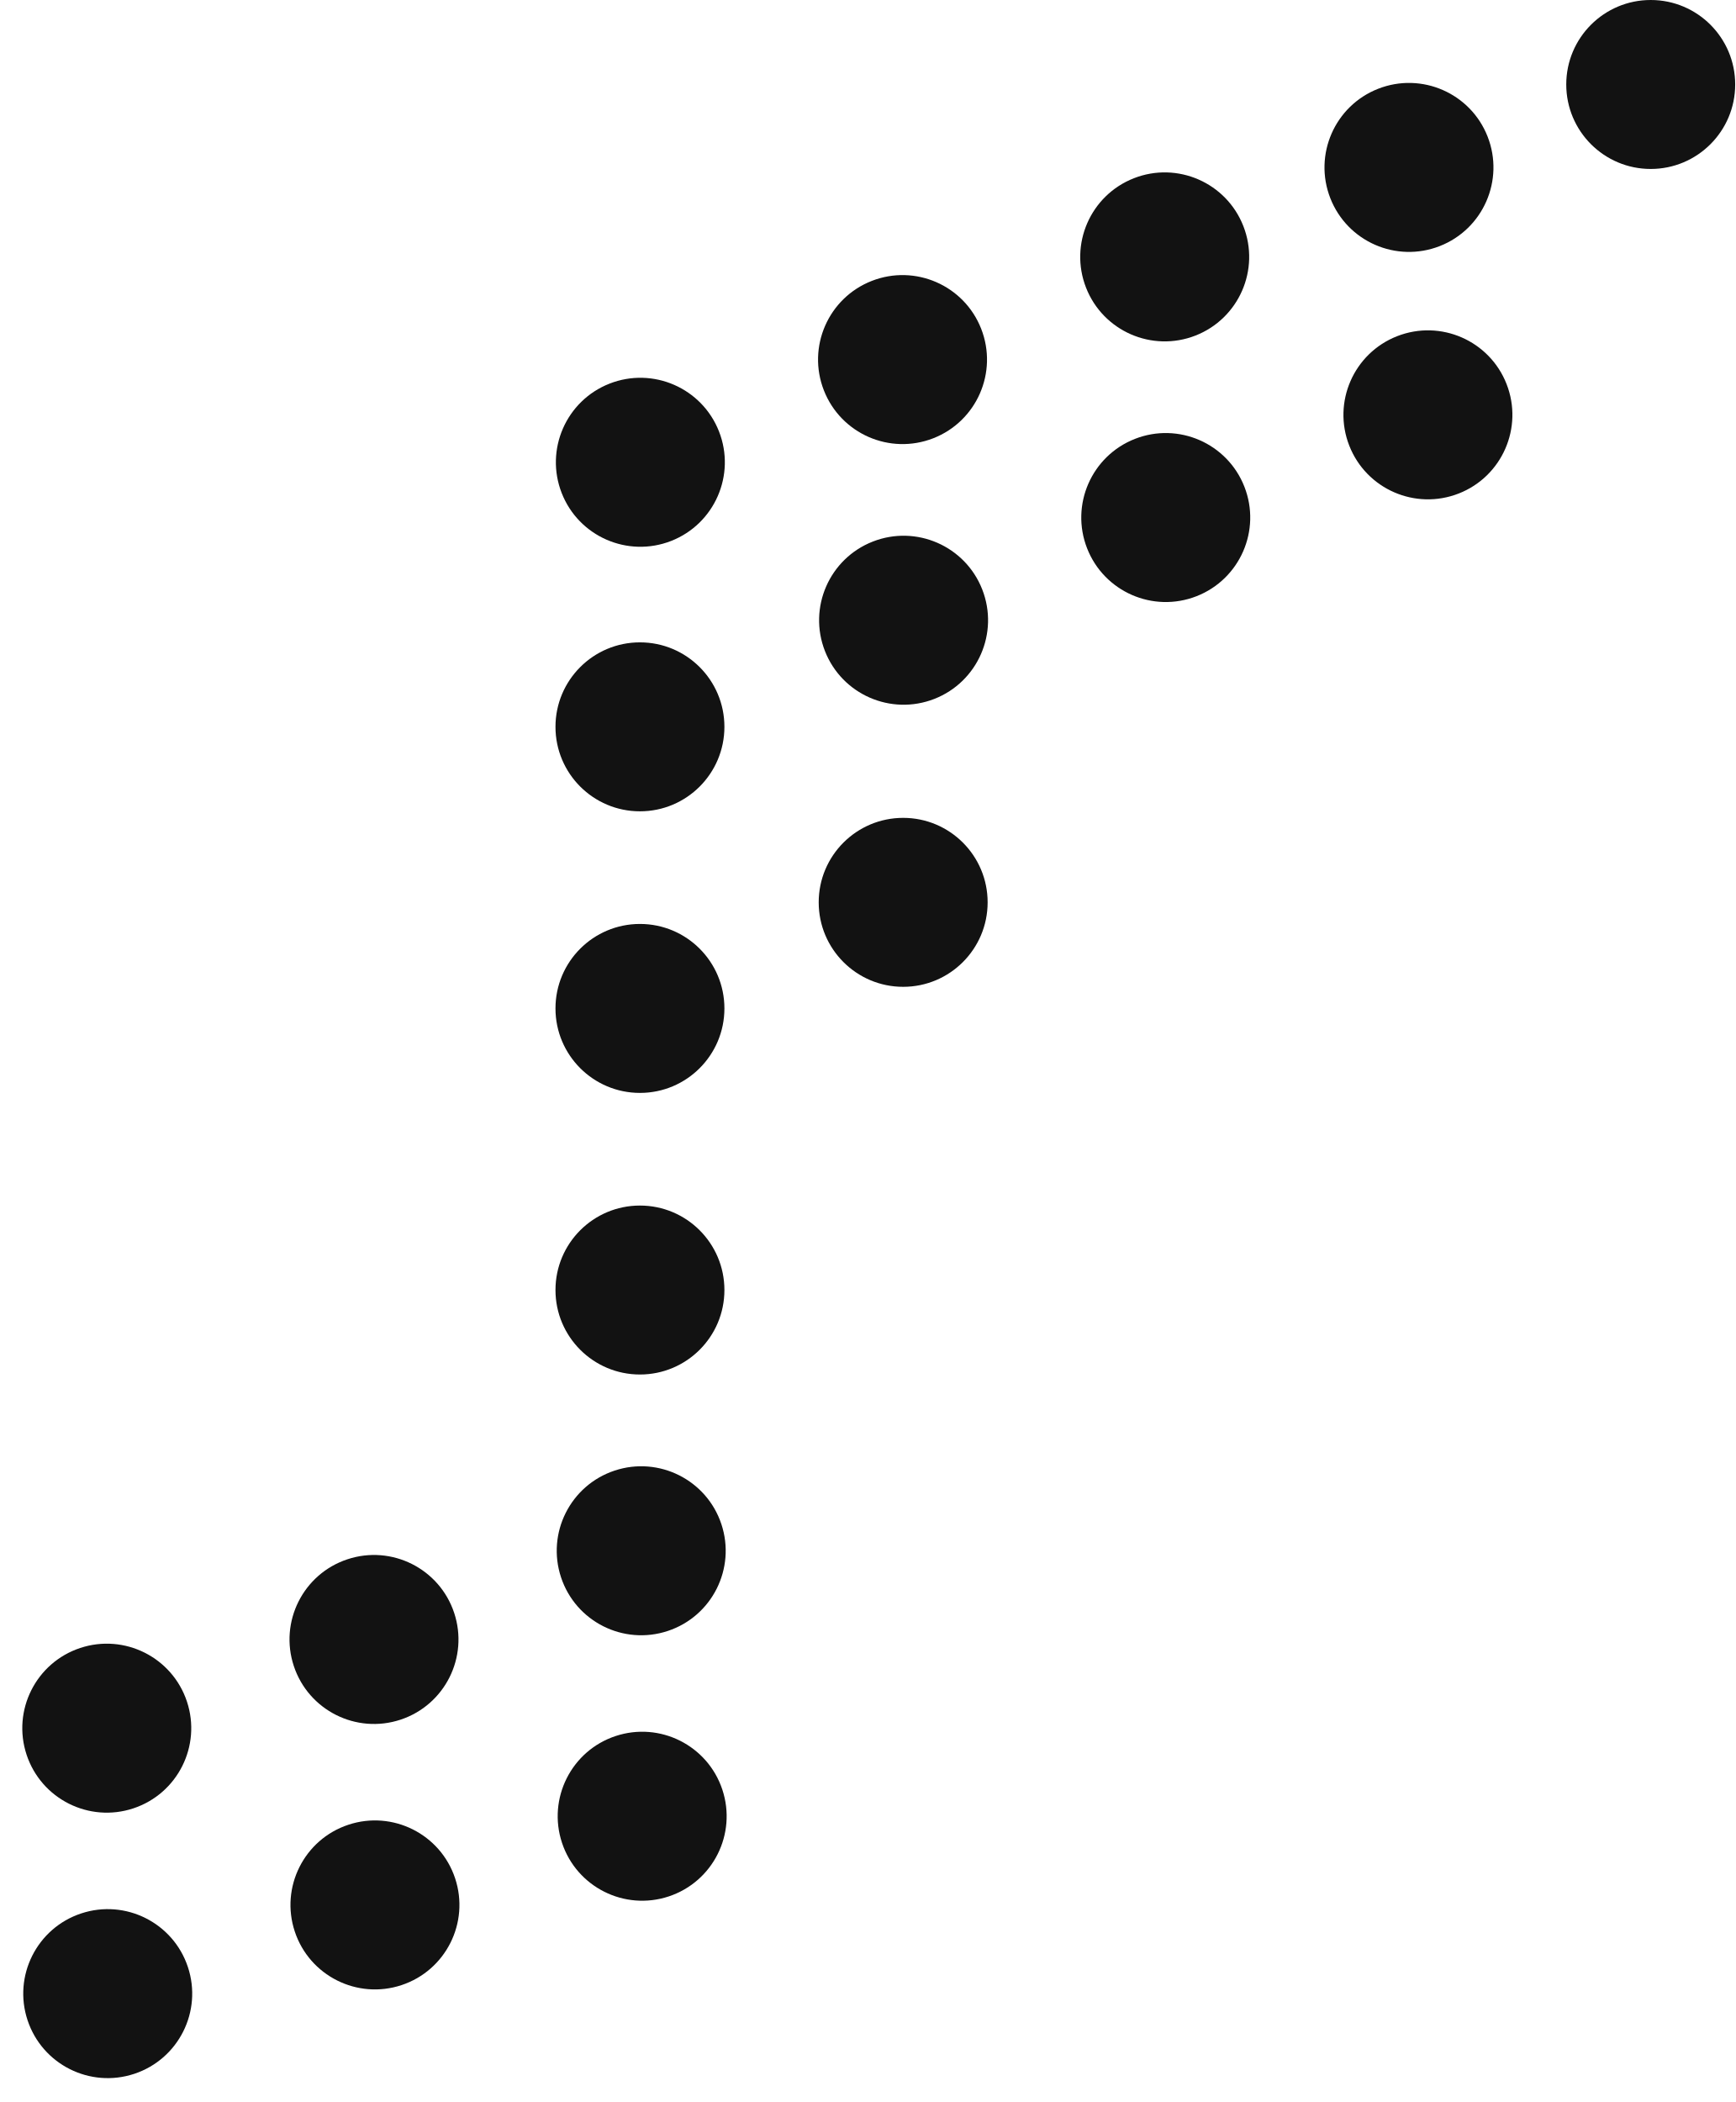
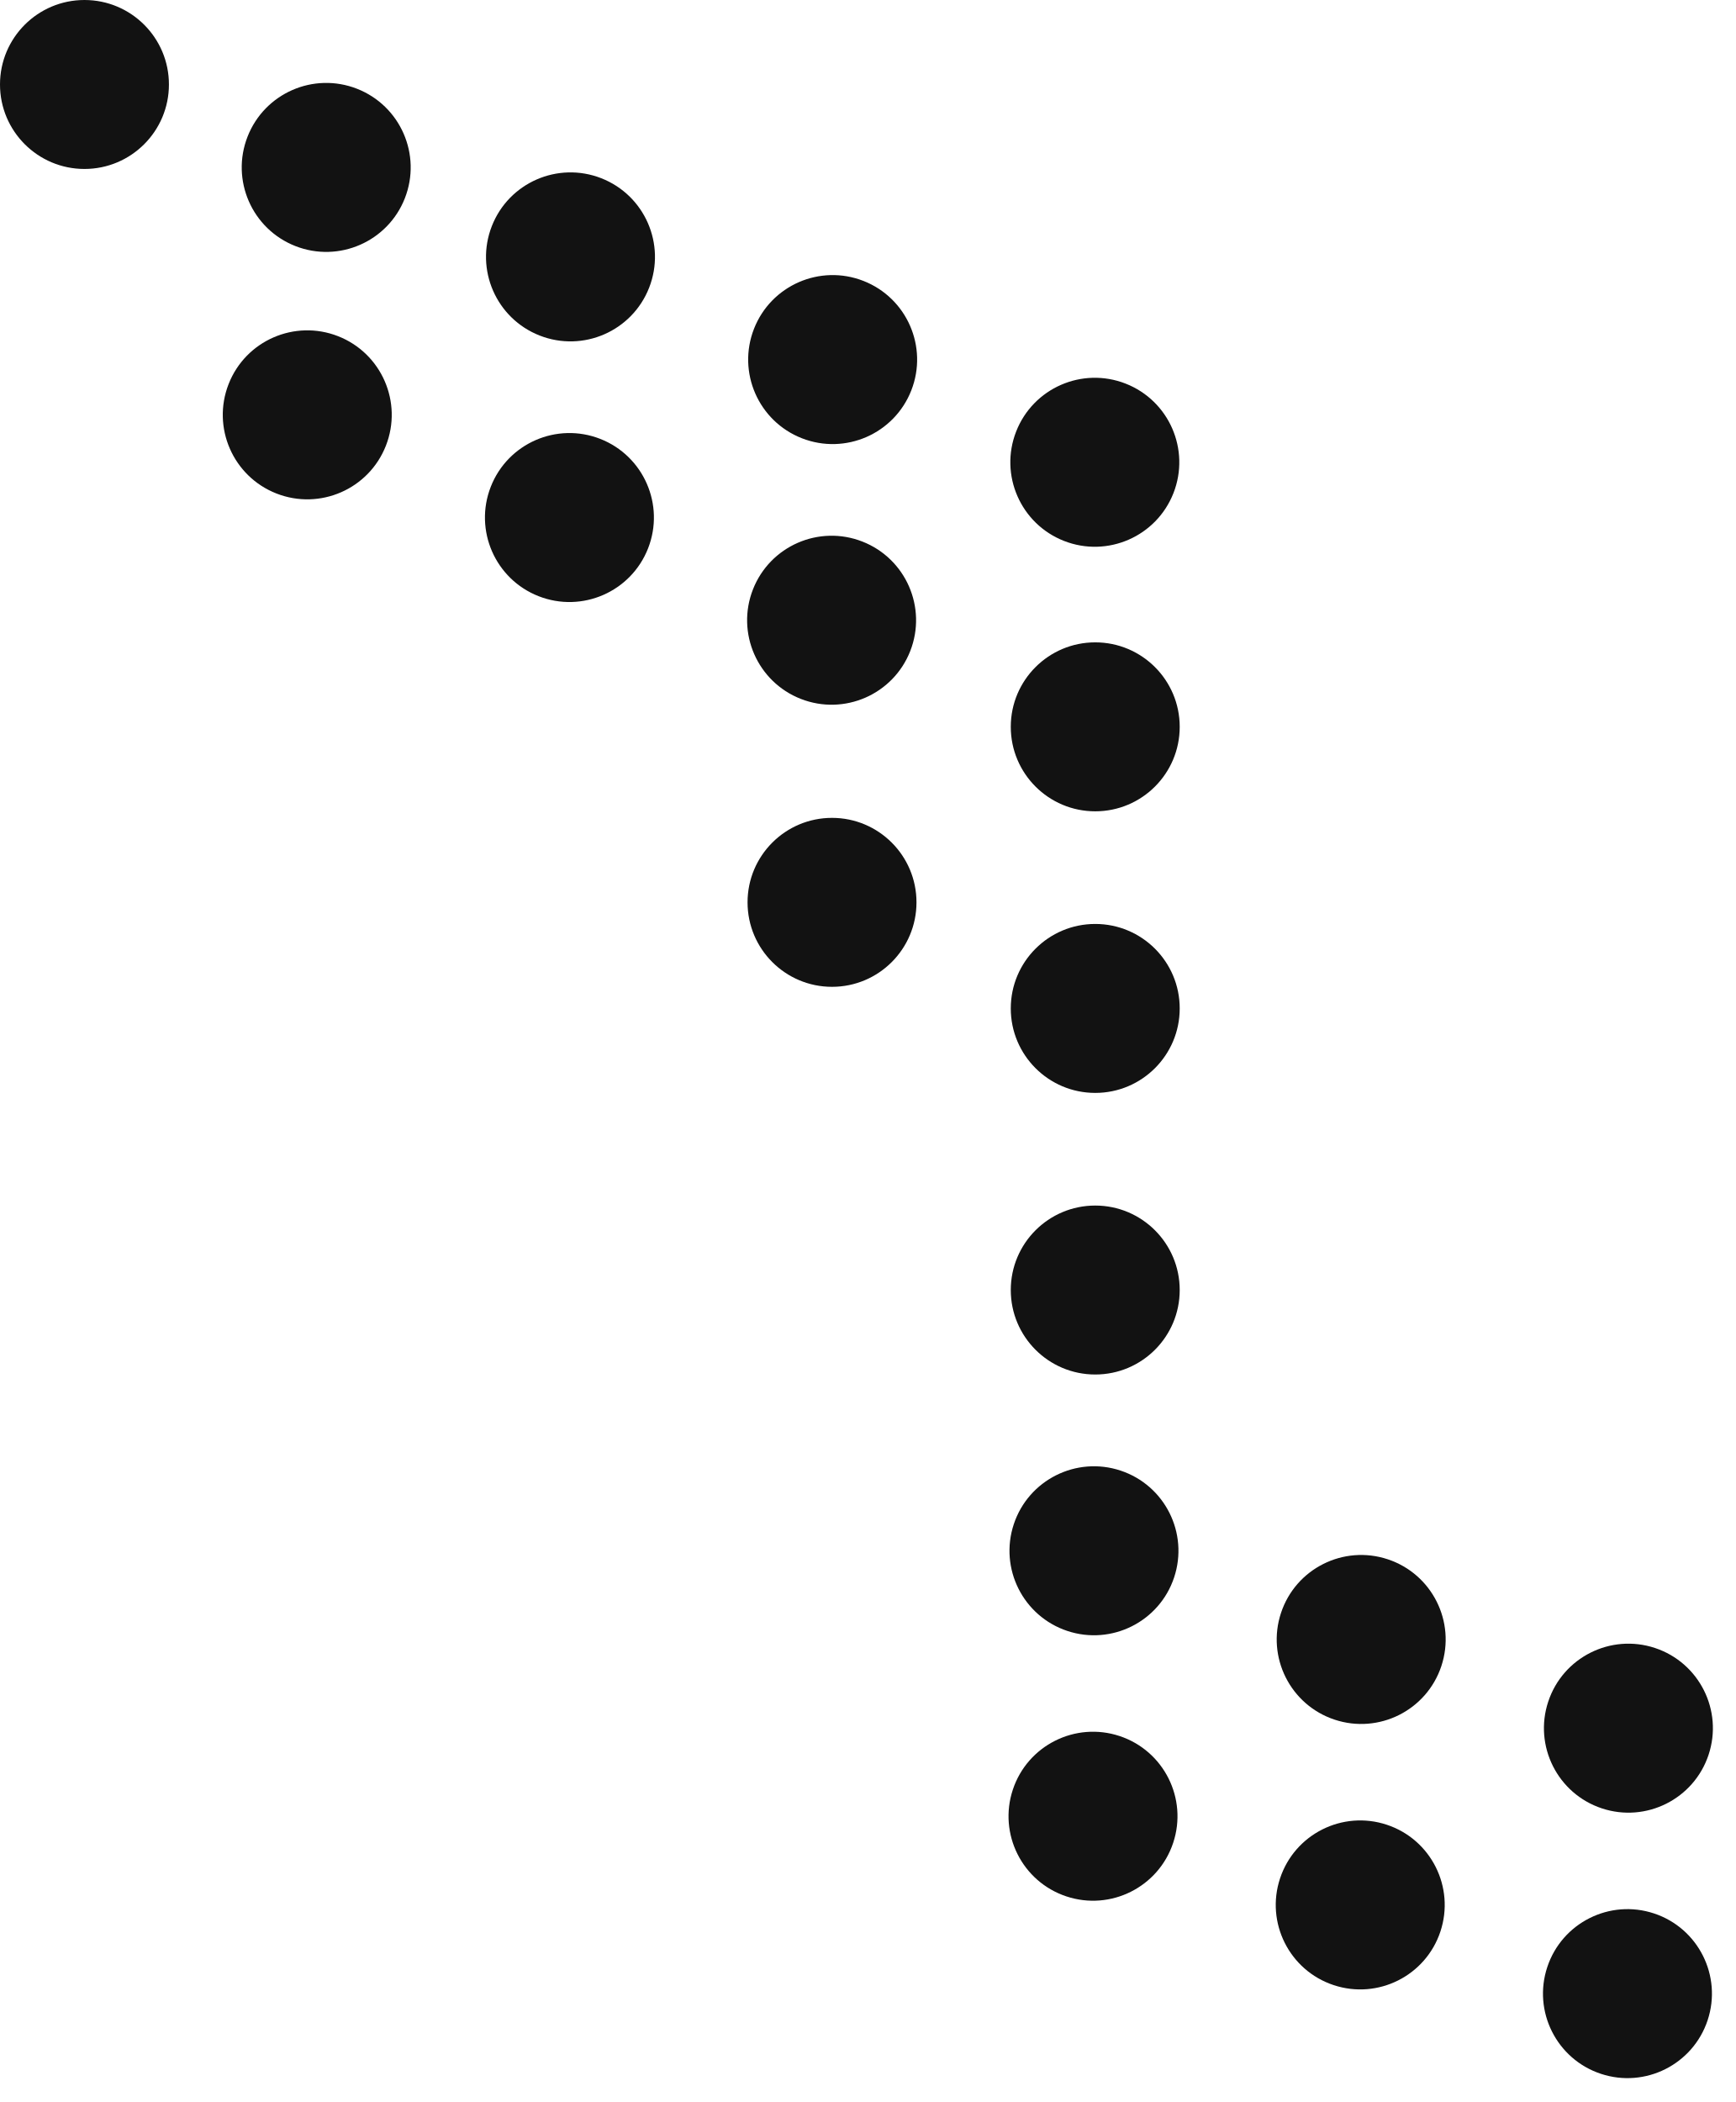
<svg xmlns="http://www.w3.org/2000/svg" width="606" height="734" viewBox="0 0 606 734" fill="none">
-   <circle cx="37.29" cy="603.463" r="29.499" transform="rotate(-108.36 37.2897 603.463)" fill="#121212" />
-   <circle cx="130.615" cy="572.49" r="29.499" transform="rotate(-108.36 130.615 572.49)" fill="#121212" />
-   <circle cx="223.941" cy="541.516" r="29.499" transform="rotate(-108.36 223.941 541.516)" fill="#121212" />
-   <circle cx="223.496" cy="253.805" r="29.499" fill="#121212" />
-   <circle cx="223.496" cy="352.136" r="29.499" fill="#121212" />
-   <circle cx="223.496" cy="450.467" r="29.499" fill="#121212" />
-   <circle cx="406.762" cy="89.705" r="29.499" transform="rotate(68.6126 406.762 89.7051)" fill="#121212" />
-   <circle cx="315.202" cy="125.564" r="29.499" transform="rotate(68.6126 315.202 125.564)" fill="#121212" />
-   <circle cx="223.642" cy="161.423" r="29.499" transform="rotate(68.6126 223.642 161.423)" fill="#121212" />
-   <circle cx="498.69" cy="144.862" r="29.499" transform="rotate(68.6126 498.69 144.862)" fill="#121212" />
-   <circle cx="407.13" cy="180.721" r="29.499" transform="rotate(68.6126 407.13 180.721)" fill="#121212" />
-   <circle cx="315.57" cy="216.58" r="29.499" transform="rotate(68.6126 315.57 216.58)" fill="#121212" />
-   <circle cx="315.424" cy="315.09" r="29.499" transform="rotate(-180 315.424 315.09)" fill="#121212" />
-   <circle cx="492.073" cy="58.463" r="29.499" transform="rotate(68.6126 492.073 58.4629)" fill="#121212" />
-   <circle cx="576.501" cy="29.5" r="29.499" transform="rotate(-180 576.501 29.4996)" fill="#121212" />
-   <circle cx="37.623" cy="696.158" r="29.499" transform="rotate(-108.36 37.6232 696.158)" fill="#121212" />
-   <circle cx="130.949" cy="665.185" r="29.499" transform="rotate(-108.36 130.949 665.185)" fill="#121212" />
-   <circle cx="224.275" cy="634.212" r="29.499" transform="rotate(-108.36 224.275 634.212)" fill="#121212" />
+   <circle cx="29.499" cy="29.499" r="29.499" transform="matrix(0.31499 -0.949095 -0.949095 -0.31499 587.416 640.753)" fill="#121212" />
+   <circle cx="29.499" cy="29.499" r="29.499" transform="matrix(0.31499 -0.949095 -0.949095 -0.31499 494.09 609.779)" fill="#121212" />
+   <circle cx="29.499" cy="29.499" r="29.499" transform="matrix(0.31499 -0.949095 -0.949095 -0.31499 400.765 578.806)" fill="#121212" />
+   <circle cx="29.499" cy="29.499" r="29.499" transform="matrix(-1 0 0 1 412.004 224.306)" fill="#121212" />
+   <circle cx="29.499" cy="29.499" r="29.499" transform="matrix(-1 0 0 1 412.004 322.637)" fill="#121212" />
+   <circle cx="29.499" cy="29.499" r="29.499" transform="matrix(-1 0 0 1 412.004 420.968)" fill="#121212" />
+   <circle cx="29.499" cy="29.499" r="29.499" transform="matrix(-0.364673 0.931136 0.931136 0.364673 182.528 51.4795)" fill="#121212" />
+   <circle cx="29.499" cy="29.499" r="29.499" transform="matrix(-0.364673 0.931136 0.931136 0.364673 274.087 87.3384)" fill="#121212" />
+   <circle cx="29.499" cy="29.499" r="29.499" transform="matrix(-0.364673 0.931136 0.931136 0.364673 365.647 123.197)" fill="#121212" />
+   <circle cx="29.499" cy="29.499" r="29.499" transform="matrix(-0.364673 0.931136 0.931136 0.364673 90.5996 106.637)" fill="#121212" />
+   <circle cx="29.499" cy="29.499" r="29.499" transform="matrix(-0.364673 0.931136 0.931136 0.364673 182.159 142.496)" fill="#121212" />
+   <circle cx="29.499" cy="29.499" r="29.499" transform="matrix(-0.364673 0.931136 0.931136 0.364673 273.719 178.354)" fill="#121212" />
+   <circle cx="29.499" cy="29.499" r="29.499" transform="matrix(1 0 0 -1 261.077 344.59)" fill="#121212" />
+   <circle cx="29.499" cy="29.499" r="29.499" transform="matrix(-0.364673 0.931136 0.931136 0.364673 97.2168 20.2373)" fill="#121212" />
+   <circle cx="29.499" cy="29.499" r="29.499" transform="matrix(1 0 0 -1 0 58.999)" fill="#121212" />
+   <circle cx="29.499" cy="29.499" r="29.499" transform="matrix(0.31499 -0.949095 -0.949095 -0.31499 587.083 733.448)" fill="#121212" />
+   <circle cx="29.499" cy="29.499" r="29.499" transform="matrix(0.31499 -0.949095 -0.949095 -0.31499 493.757 702.475)" fill="#121212" />
+   <circle cx="29.499" cy="29.499" r="29.499" transform="matrix(0.31499 -0.949095 -0.949095 -0.31499 400.431 671.501)" fill="#121212" />
</svg>
